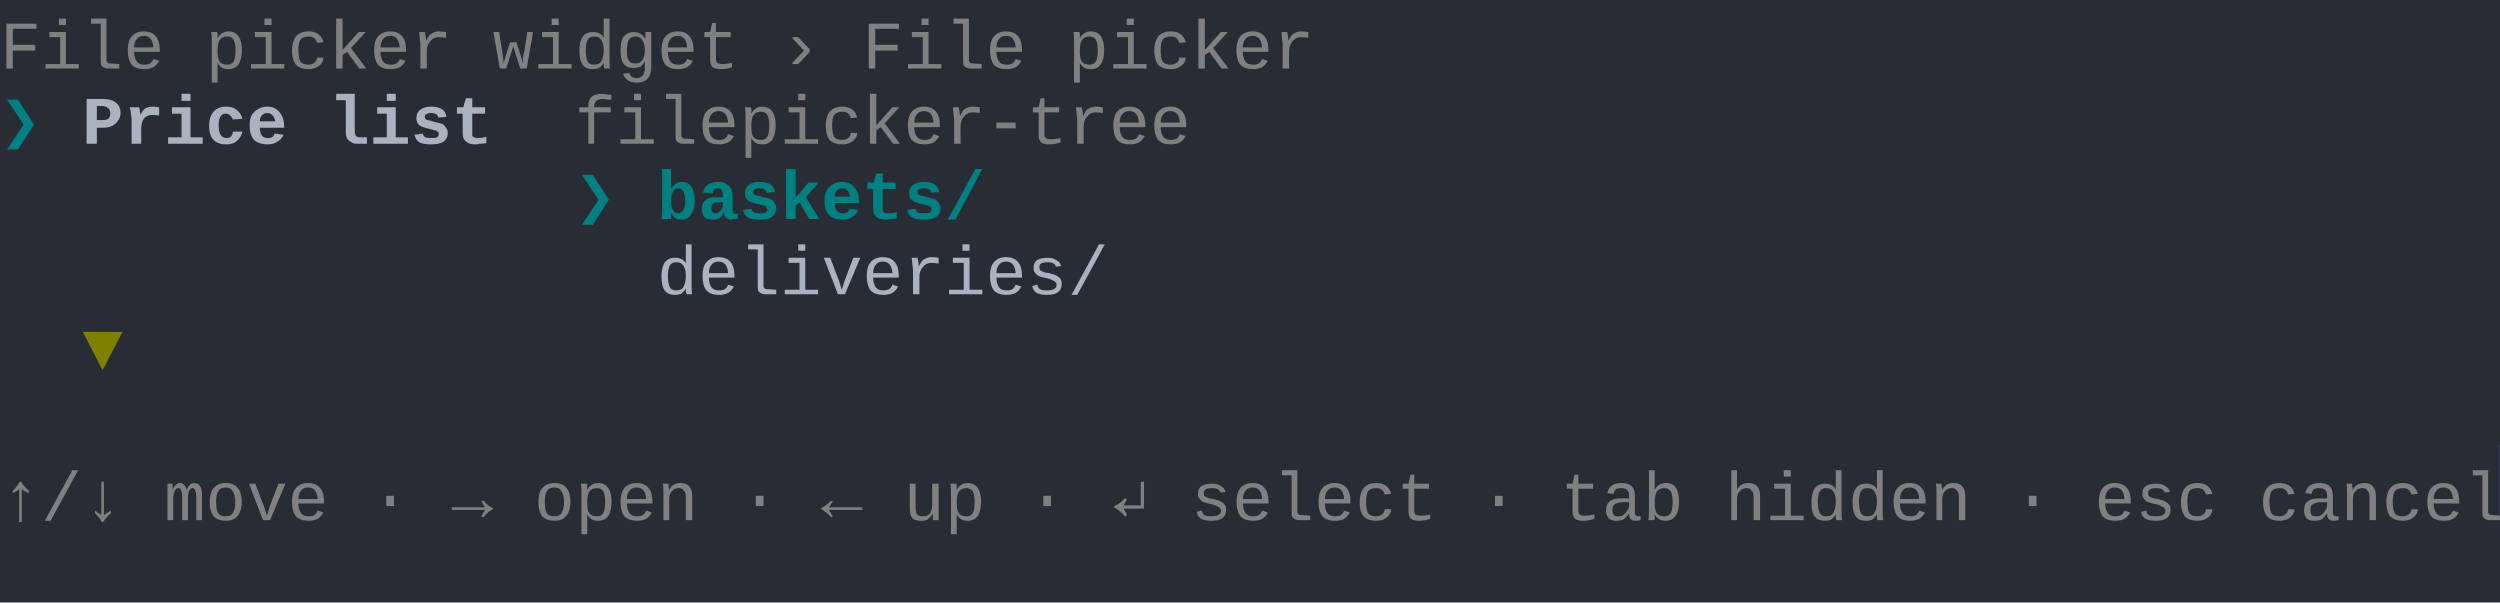
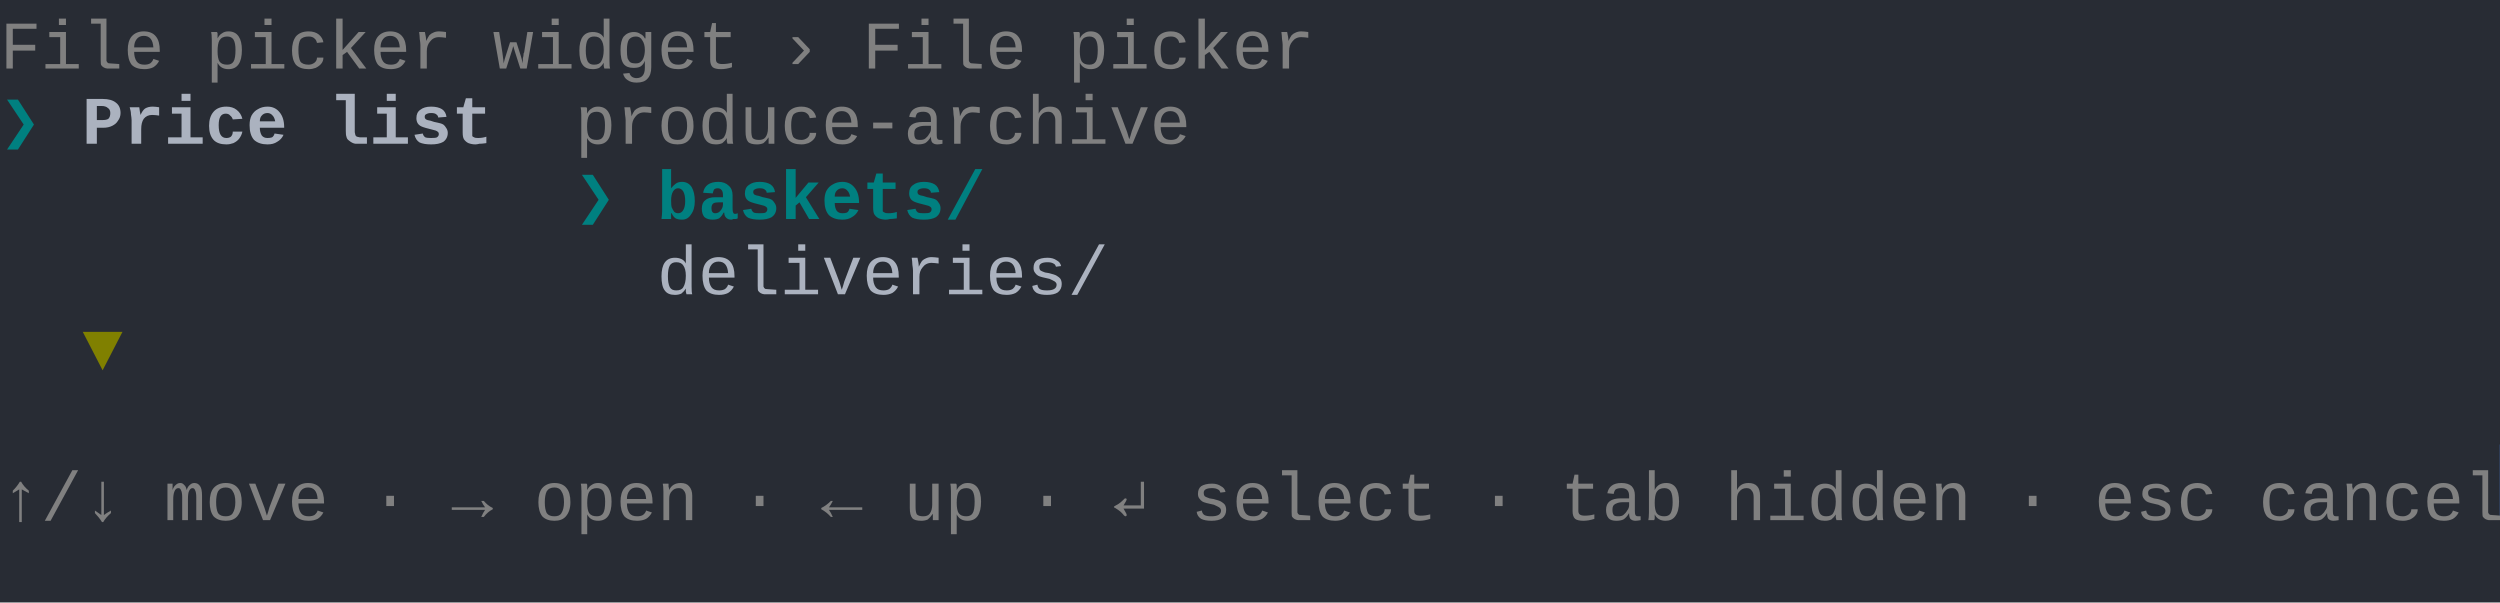
<svg xmlns="http://www.w3.org/2000/svg" xmlns:xlink="http://www.w3.org/1999/xlink" width="610" height="146.96">
  <rect width="610" height="146.96" rx="0" ry="0" class="a" />
  <svg height="146.96" viewBox="0 0 61 14.696" width="610">
    <style>.a{fill:rgb(40,44,52)}.b{font-family:Consolas,"Courier New",Courier,"Liberation Mono",monospace}.c{fill:transparent}.d{fill:rgb(82,139,255)}.e{fill:rgb(128,128,128);white-space:pre}.f{fill:rgb(0,128,128);font-weight:bold;white-space:pre}.g{fill:rgb(171,178,191);font-weight:bold;white-space:pre}.h{fill:rgb(171,178,191);white-space:pre}.i{fill:rgb(128,128,0);font-weight:bold;white-space:pre}</style>
    <g font-family="Consolas, &quot;Courier New&quot;, Courier, &quot;Liberation Mono&quot;, monospace" font-size="1.67" class="b">
      <defs>
        <symbol id="a">
          <rect height="8" width="61" x="0" y="0" class="c" />
        </symbol>
        <symbol id="b">
          <rect height="1.837" width="1.102" class="d" />
        </symbol>
      </defs>
      <rect height="14.696" width="61" class="a" />
      <svg x="0" y="0" width="61">
        <svg x="0">
          <use xlink:href="#a" />
          <use xlink:href="#b" x="60.996" y="10.847" />
          <text x="0" y="1.67" class="e">File</text>
          <text x="5.01" y="1.67" class="e">picker</text>
          <text x="12.024" y="1.67" class="e">widget</text>
          <text x="19.038" y="1.67" class="e">›</text>
          <text x="21.042" y="1.67" class="e">File</text>
          <text x="26.052" y="1.67" class="e">picker</text>
          <text x="0" y="3.507" class="f">❯</text>
          <text x="2.004" y="3.507" class="g">Price</text>
          <text x="8.016" y="3.507" class="g">list</text>
-           <text x="14.028" y="3.507" class="e">filepicker-tree</text>
+           <text x="14.028" y="3.507" class="e">produce-archive</text>
          <text x="14.028" y="5.344" class="f">❯</text>
          <text x="16.032" y="5.344" class="f">baskets/</text>
          <text x="16.032" y="7.181" class="h">deliveries/</text>
          <text x="2.004" y="9.018" class="i">▼</text>
          <text x="0" y="12.692" class="e">↑/↓</text>
          <text x="4.008" y="12.692" class="e">move</text>
          <text x="9.018" y="12.692" class="e">·</text>
          <text x="11.022" y="12.692" class="e">→</text>
          <text x="13.026" y="12.692" class="e">open</text>
          <text x="18.036" y="12.692" class="e">·</text>
          <text x="20.04" y="12.692" class="e">←</text>
          <text x="22.044" y="12.692" class="e">up</text>
          <text x="25.05" y="12.692" class="e">·</text>
          <text x="27.054" y="12.692" class="e">↵</text>
          <text x="29.058" y="12.692" class="e">select</text>
          <text x="36.072" y="12.692" class="e">·</text>
          <text x="38.076" y="12.692" class="e">tab</text>
          <text x="42.084" y="12.692" class="e">hidden</text>
          <text x="49.098" y="12.692" class="e">·</text>
          <text x="51.102" y="12.692" class="e">esc</text>
          <text x="55.11" y="12.692" class="e">cancel</text>
        </svg>
      </svg>
    </g>
  </svg>
</svg>
